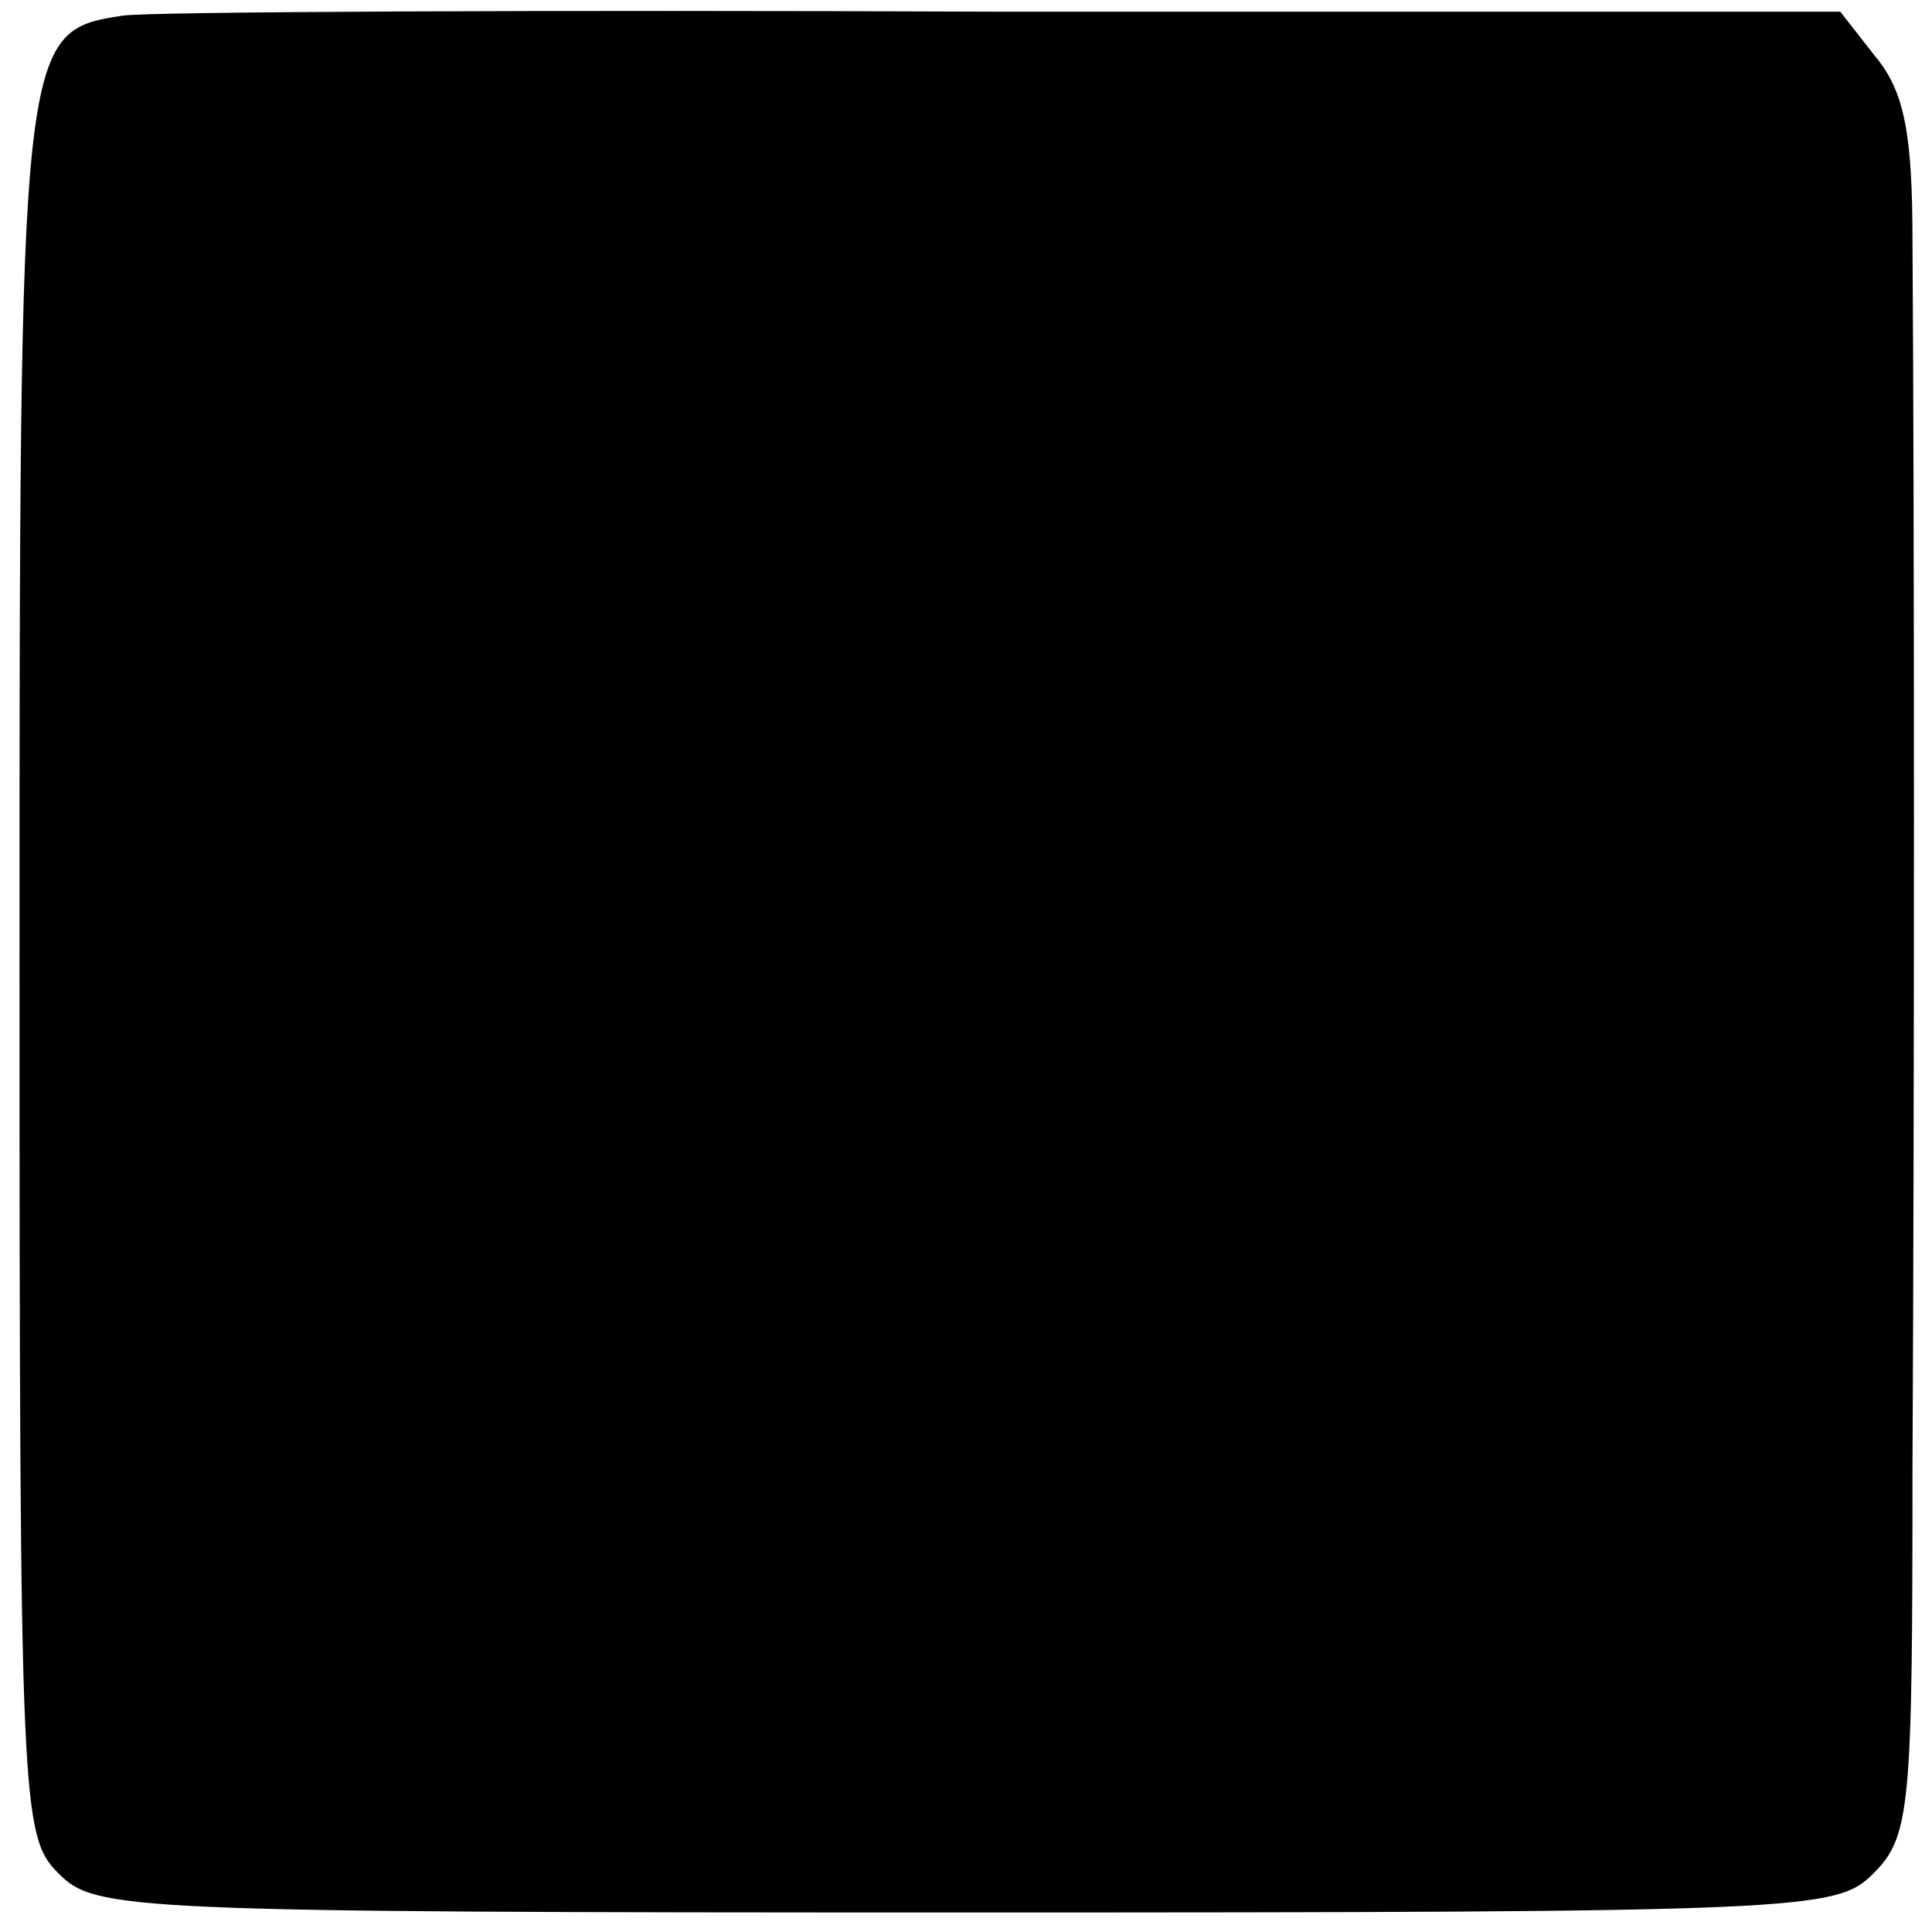
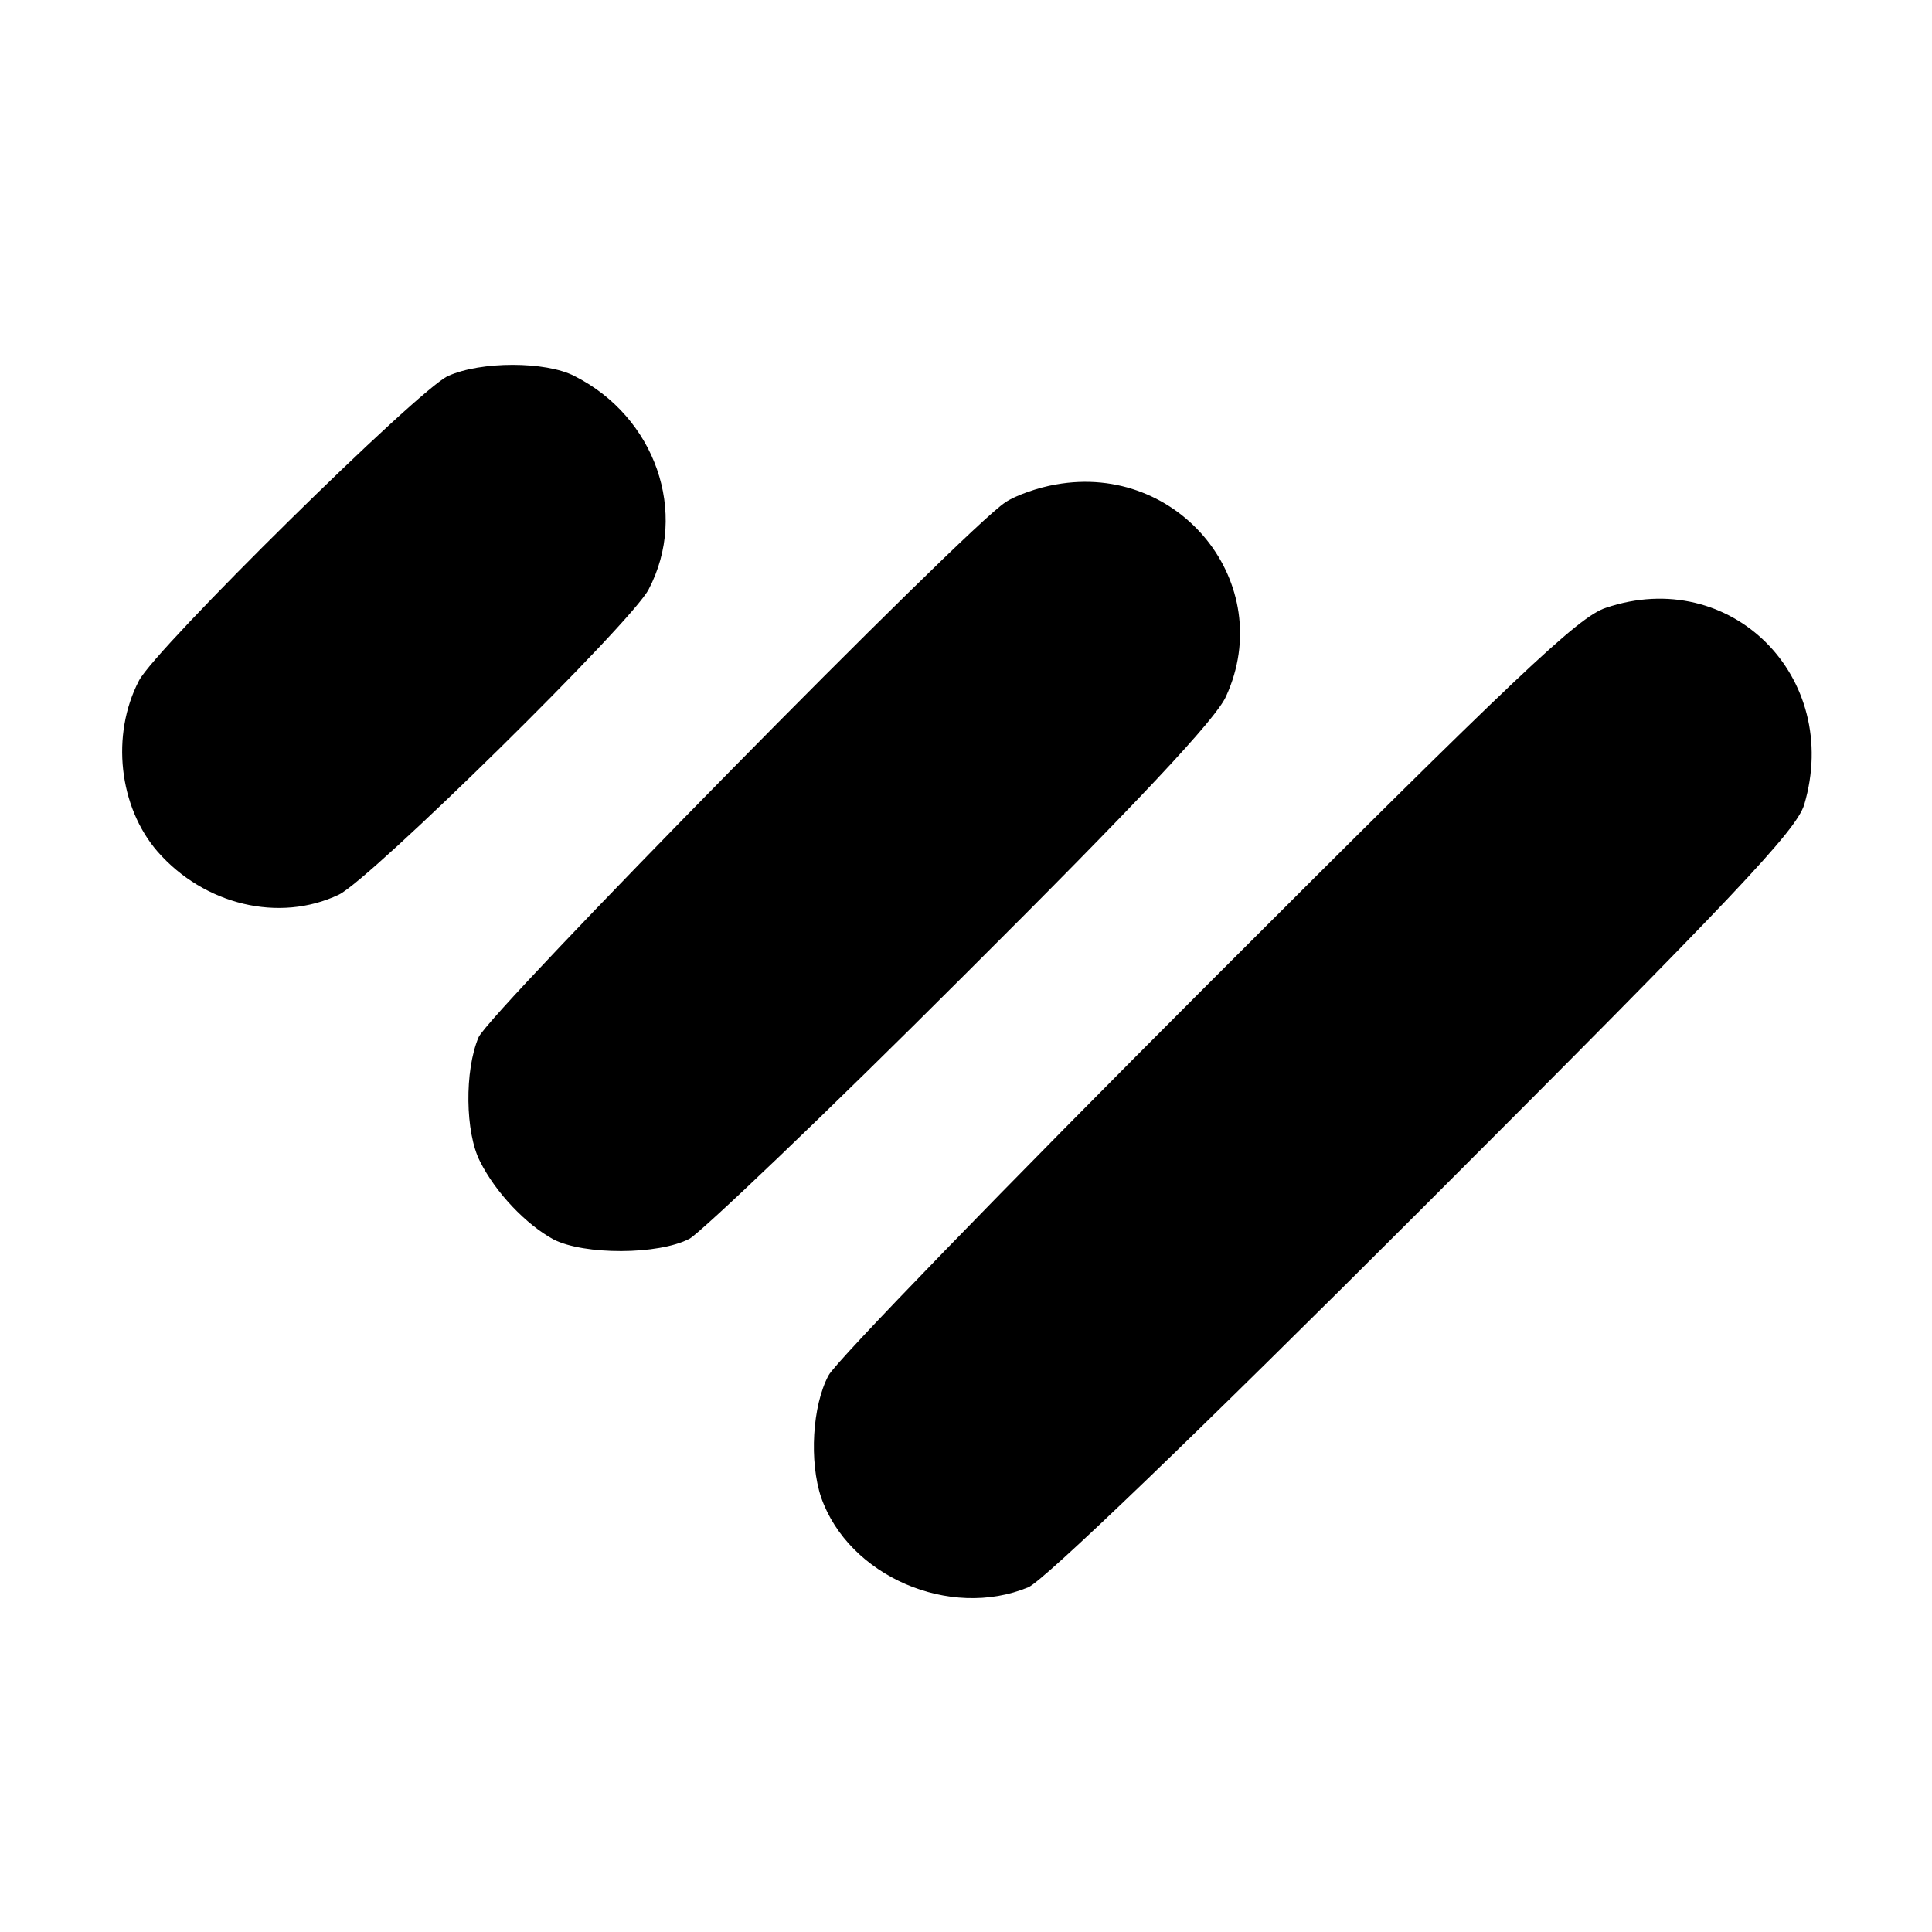
- <svg xmlns="http://www.w3.org/2000/svg" version="1.0" width="99pt" height="99pt" viewBox="0 0 99 99" preserveAspectRatio="xMidYMid meet">
-   <g transform="translate(0,99) scale(0.1,-0.1)" fill="#000000" stroke="none">
-     <path d="M63 982 c-53 -8 -53 -11 -53 -489 0 -430 1 -444 20 -463 19 -19 33 -20 465 -20 432 0 446 1 465 20 19 19 20 34 20 208 1 185 1 490 0 628 0 55 -4 77 -19 95 l-18 23 -429 0 c-236 1 -439 0 -451 -2z" />
+ <svg xmlns="http://www.w3.org/2000/svg" version="1.0" width="260pt" height="260pt" viewBox="0 0 260 260" preserveAspectRatio="xMidYMid meet">
+   <g transform="translate(0,260) scale(0.1,-0.1)" fill="#000000" stroke="none">
+     <path d="M603 2094 c-39 -17 -394 -367 -416 -410 -38 -73 -27 -170 25 -230 63 -72 164 -96 244 -58 42 20 395 367 417 411 54 103 9 232 -100 287 -39 20 -126 20 -170 0z" />
+     <path d="M1421 1948 c-24 -4 -55 -15 -68 -24 -53 -34 -695 -687 -709 -720 -19 -45 -18 -128 2 -167 21 -42 62 -85 99 -105 41 -21 141 -21 183 1 17 10 183 168 368 353 236 235 341 347 354 377 69 151 -62 315 -229 285z" />
+     <path d="M2161 1782 c-37 -12 -119 -90 -537 -508 -271 -271 -500 -507 -509 -525 -22 -41 -26 -116 -10 -164 37 -106 173 -165 279 -121 21 9 224 204 533 513 420 420 500 505 511 540 51 172 -99 322 -267 265z" />
  </g>
</svg>
